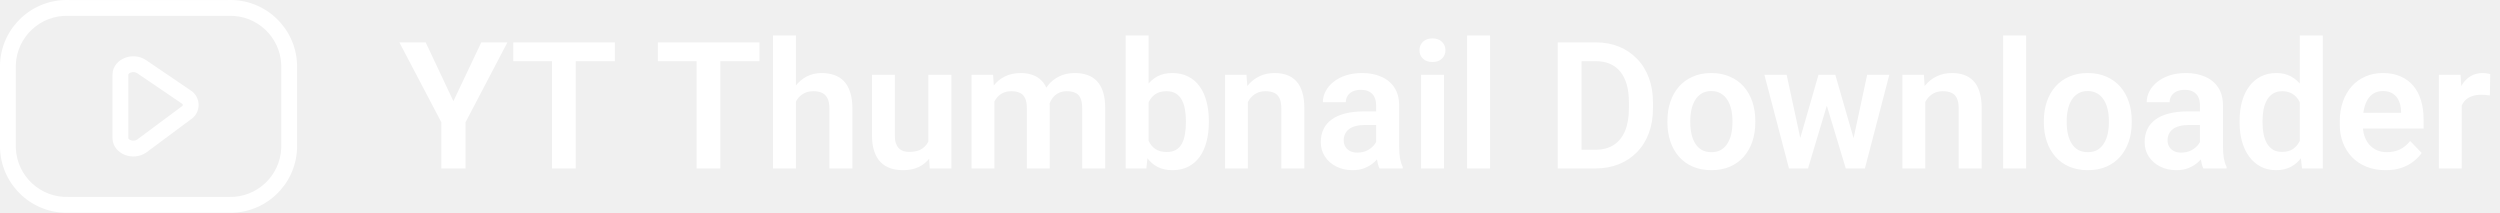
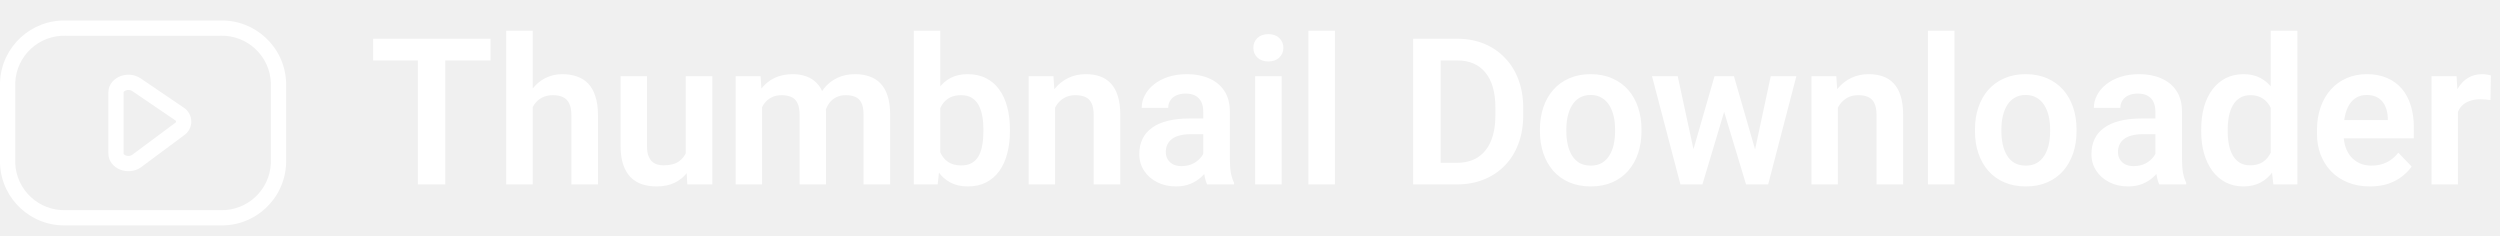
- <svg xmlns="http://www.w3.org/2000/svg" width="282" height="24" viewBox="0 0 282 24" fill="none">
-   <path d="M48.018 4.781L51.143 11.412L54.287 4.781H57.236L52.51 13.795V19H49.785V13.795L45.049 4.781H48.018ZM64.941 4.781V19H62.266V4.781H64.941ZM69.356 4.781V6.9H57.9V4.781H69.356ZM81.25 4.781V19H78.574V4.781H81.25ZM85.664 4.781V6.9H74.209V4.781H85.664ZM89.785 4V19H87.197V4H89.785ZM89.375 13.336H88.613C88.613 12.6 88.711 11.923 88.906 11.305C89.102 10.686 89.378 10.149 89.736 9.693C90.094 9.231 90.521 8.873 91.016 8.619C91.517 8.365 92.07 8.238 92.676 8.238C93.197 8.238 93.669 8.313 94.092 8.463C94.522 8.606 94.889 8.837 95.195 9.156C95.501 9.475 95.736 9.892 95.898 10.406C96.068 10.914 96.152 11.533 96.152 12.262V19H93.555V12.242C93.555 11.754 93.483 11.37 93.34 11.09C93.197 10.803 92.992 10.598 92.725 10.475C92.464 10.351 92.142 10.289 91.758 10.289C91.341 10.289 90.983 10.37 90.684 10.533C90.384 10.69 90.137 10.908 89.941 11.188C89.753 11.467 89.609 11.79 89.512 12.154C89.421 12.519 89.375 12.913 89.375 13.336ZM104.717 16.49V8.434H107.314V19H104.873L104.717 16.49ZM105.049 14.303L105.85 14.283C105.85 14.993 105.771 15.647 105.615 16.246C105.459 16.845 105.215 17.366 104.883 17.809C104.557 18.245 104.144 18.587 103.643 18.834C103.141 19.075 102.549 19.195 101.865 19.195C101.344 19.195 100.869 19.124 100.439 18.98C100.01 18.831 99.639 18.6 99.326 18.287C99.02 17.968 98.783 17.561 98.613 17.066C98.444 16.565 98.359 15.963 98.359 15.26V8.434H100.938V15.279C100.938 15.631 100.977 15.924 101.055 16.158C101.139 16.393 101.253 16.585 101.396 16.734C101.546 16.878 101.719 16.982 101.914 17.047C102.116 17.105 102.331 17.135 102.559 17.135C103.184 17.135 103.675 17.011 104.033 16.764C104.398 16.51 104.658 16.171 104.814 15.748C104.971 15.318 105.049 14.837 105.049 14.303ZM112.168 10.602V19H109.59V8.434H112.021L112.168 10.602ZM111.787 13.336H110.996C110.996 12.6 111.084 11.923 111.26 11.305C111.442 10.686 111.709 10.149 112.061 9.693C112.412 9.231 112.845 8.873 113.359 8.619C113.88 8.365 114.482 8.238 115.166 8.238C115.641 8.238 116.077 8.31 116.475 8.453C116.872 8.59 117.214 8.808 117.5 9.107C117.793 9.4 118.018 9.785 118.174 10.26C118.33 10.729 118.408 11.292 118.408 11.949V19H115.83V12.213C115.83 11.718 115.758 11.331 115.615 11.051C115.479 10.771 115.28 10.575 115.02 10.465C114.759 10.348 114.447 10.289 114.082 10.289C113.678 10.289 113.33 10.37 113.037 10.533C112.751 10.69 112.513 10.908 112.324 11.188C112.142 11.467 112.005 11.79 111.914 12.154C111.829 12.519 111.787 12.913 111.787 13.336ZM118.213 12.857L117.148 13.053C117.155 12.389 117.246 11.767 117.422 11.188C117.598 10.602 117.855 10.091 118.193 9.654C118.538 9.212 118.965 8.867 119.473 8.619C119.987 8.365 120.579 8.238 121.25 8.238C121.771 8.238 122.24 8.313 122.656 8.463C123.079 8.606 123.441 8.837 123.74 9.156C124.04 9.469 124.268 9.876 124.424 10.377C124.587 10.878 124.668 11.49 124.668 12.213V19H122.07V12.203C122.07 11.689 121.999 11.295 121.855 11.021C121.719 10.748 121.52 10.559 121.26 10.455C120.999 10.344 120.693 10.289 120.342 10.289C119.984 10.289 119.671 10.357 119.404 10.494C119.144 10.624 118.923 10.807 118.74 11.041C118.564 11.275 118.431 11.549 118.34 11.861C118.255 12.167 118.213 12.499 118.213 12.857ZM126.973 4H129.561V16.666L129.307 19H126.973V4ZM136.357 13.609V13.815C136.357 14.602 136.27 15.325 136.094 15.982C135.924 16.64 135.667 17.21 135.322 17.691C134.977 18.167 134.548 18.538 134.033 18.805C133.525 19.065 132.93 19.195 132.246 19.195C131.595 19.195 131.029 19.068 130.547 18.814C130.072 18.561 129.671 18.203 129.346 17.74C129.02 17.271 128.76 16.721 128.564 16.09C128.369 15.452 128.223 14.755 128.125 14V13.443C128.223 12.682 128.369 11.985 128.564 11.354C128.76 10.722 129.02 10.172 129.346 9.703C129.671 9.234 130.072 8.873 130.547 8.619C131.022 8.365 131.582 8.238 132.227 8.238C132.917 8.238 133.519 8.372 134.033 8.639C134.554 8.899 134.984 9.27 135.322 9.752C135.667 10.227 135.924 10.794 136.094 11.451C136.27 12.102 136.357 12.822 136.357 13.609ZM133.77 13.815V13.609C133.77 13.16 133.734 12.737 133.662 12.34C133.59 11.936 133.473 11.581 133.311 11.275C133.148 10.969 132.926 10.729 132.646 10.553C132.367 10.377 132.015 10.289 131.592 10.289C131.188 10.289 130.843 10.357 130.557 10.494C130.277 10.631 130.042 10.82 129.854 11.06C129.671 11.301 129.528 11.585 129.424 11.91C129.326 12.236 129.261 12.587 129.229 12.965V14.488C129.274 14.99 129.382 15.442 129.551 15.846C129.72 16.243 129.971 16.559 130.303 16.793C130.641 17.027 131.077 17.145 131.611 17.145C132.028 17.145 132.376 17.063 132.656 16.9C132.936 16.731 133.158 16.497 133.32 16.197C133.483 15.891 133.597 15.537 133.662 15.133C133.734 14.729 133.77 14.29 133.77 13.815ZM140.762 10.69V19H138.184V8.434H140.605L140.762 10.69ZM140.352 13.336H139.59C139.596 12.568 139.701 11.871 139.902 11.246C140.104 10.621 140.387 10.084 140.752 9.635C141.123 9.186 141.562 8.84 142.07 8.6C142.578 8.359 143.145 8.238 143.77 8.238C144.277 8.238 144.736 8.31 145.146 8.453C145.557 8.596 145.908 8.824 146.201 9.137C146.501 9.449 146.729 9.859 146.885 10.367C147.048 10.868 147.129 11.487 147.129 12.223V19H144.531V12.203C144.531 11.721 144.46 11.341 144.316 11.06C144.18 10.781 143.978 10.582 143.711 10.465C143.451 10.348 143.128 10.289 142.744 10.289C142.347 10.289 141.999 10.37 141.699 10.533C141.406 10.69 141.159 10.908 140.957 11.188C140.762 11.467 140.612 11.79 140.508 12.154C140.404 12.519 140.352 12.913 140.352 13.336ZM155.225 16.754V11.881C155.225 11.523 155.163 11.213 155.039 10.953C154.915 10.693 154.727 10.491 154.473 10.348C154.219 10.204 153.896 10.133 153.506 10.133C153.161 10.133 152.858 10.191 152.598 10.309C152.344 10.426 152.148 10.592 152.012 10.807C151.875 11.015 151.807 11.256 151.807 11.529H149.219C149.219 11.093 149.323 10.68 149.531 10.289C149.74 9.892 150.036 9.54 150.42 9.234C150.811 8.922 151.276 8.678 151.816 8.502C152.363 8.326 152.975 8.238 153.652 8.238C154.453 8.238 155.166 8.375 155.791 8.648C156.423 8.915 156.917 9.319 157.275 9.859C157.64 10.4 157.822 11.08 157.822 11.9V16.51C157.822 17.037 157.855 17.49 157.92 17.867C157.992 18.238 158.096 18.561 158.232 18.834V19H155.605C155.482 18.733 155.387 18.395 155.322 17.984C155.257 17.568 155.225 17.158 155.225 16.754ZM155.586 12.565L155.605 14.098H153.975C153.571 14.098 153.216 14.14 152.91 14.225C152.604 14.303 152.354 14.42 152.158 14.576C151.963 14.726 151.816 14.908 151.719 15.123C151.621 15.331 151.572 15.569 151.572 15.836C151.572 16.096 151.631 16.331 151.748 16.539C151.872 16.747 152.048 16.913 152.275 17.037C152.51 17.154 152.783 17.213 153.096 17.213C153.551 17.213 153.949 17.122 154.287 16.939C154.626 16.751 154.889 16.523 155.078 16.256C155.267 15.989 155.368 15.735 155.381 15.494L156.123 16.607C156.032 16.874 155.895 17.158 155.713 17.457C155.531 17.756 155.296 18.037 155.01 18.297C154.723 18.557 154.378 18.772 153.975 18.941C153.571 19.111 153.102 19.195 152.568 19.195C151.885 19.195 151.273 19.059 150.732 18.785C150.192 18.512 149.766 18.137 149.453 17.662C149.141 17.187 148.984 16.646 148.984 16.041C148.984 15.481 149.089 14.986 149.297 14.557C149.505 14.127 149.814 13.766 150.225 13.473C150.635 13.173 151.143 12.949 151.748 12.799C152.36 12.643 153.06 12.565 153.848 12.565H155.586ZM162.881 8.434V19H160.293V8.434H162.881ZM160.117 5.67C160.117 5.286 160.247 4.967 160.508 4.713C160.775 4.459 161.133 4.332 161.582 4.332C162.031 4.332 162.386 4.459 162.646 4.713C162.913 4.967 163.047 5.286 163.047 5.67C163.047 6.048 162.913 6.363 162.646 6.617C162.386 6.871 162.031 6.998 161.582 6.998C161.133 6.998 160.775 6.871 160.508 6.617C160.247 6.363 160.117 6.048 160.117 5.67ZM168.076 4V19H165.488V4H168.076ZM179.961 19H176.895L176.914 16.891H179.961C180.788 16.891 181.481 16.708 182.041 16.344C182.601 15.973 183.024 15.442 183.311 14.752C183.597 14.055 183.74 13.222 183.74 12.252V11.52C183.74 10.771 183.659 10.11 183.496 9.537C183.333 8.964 183.092 8.482 182.773 8.092C182.461 7.701 182.074 7.405 181.611 7.203C181.149 7.001 180.618 6.9 180.02 6.9H176.836V4.781H180.02C180.97 4.781 181.836 4.941 182.617 5.26C183.405 5.579 184.085 6.038 184.658 6.637C185.238 7.229 185.68 7.939 185.986 8.766C186.299 9.592 186.455 10.517 186.455 11.539V12.252C186.455 13.268 186.299 14.192 185.986 15.025C185.68 15.852 185.238 16.562 184.658 17.154C184.085 17.747 183.402 18.203 182.607 18.521C181.813 18.84 180.931 19 179.961 19ZM178.398 4.781V19H175.713V4.781H178.398ZM188.086 13.824V13.619C188.086 12.844 188.197 12.132 188.418 11.48C188.639 10.823 188.962 10.253 189.385 9.771C189.808 9.29 190.326 8.915 190.938 8.648C191.549 8.375 192.246 8.238 193.027 8.238C193.822 8.238 194.525 8.375 195.137 8.648C195.755 8.915 196.276 9.29 196.699 9.771C197.122 10.253 197.445 10.823 197.666 11.48C197.887 12.132 197.998 12.844 197.998 13.619V13.824C197.998 14.592 197.887 15.305 197.666 15.963C197.445 16.614 197.122 17.184 196.699 17.672C196.276 18.154 195.758 18.528 195.146 18.795C194.535 19.062 193.835 19.195 193.047 19.195C192.266 19.195 191.566 19.062 190.947 18.795C190.329 18.528 189.808 18.154 189.385 17.672C188.962 17.184 188.639 16.614 188.418 15.963C188.197 15.305 188.086 14.592 188.086 13.824ZM190.664 13.619V13.824C190.664 14.287 190.71 14.719 190.801 15.123C190.892 15.527 191.032 15.882 191.221 16.188C191.41 16.494 191.654 16.734 191.953 16.91C192.259 17.079 192.624 17.164 193.047 17.164C193.464 17.164 193.822 17.079 194.121 16.91C194.421 16.734 194.665 16.494 194.854 16.188C195.049 15.882 195.192 15.527 195.283 15.123C195.374 14.719 195.42 14.287 195.42 13.824V13.619C195.42 13.163 195.374 12.737 195.283 12.34C195.192 11.936 195.049 11.581 194.854 11.275C194.665 10.963 194.417 10.719 194.111 10.543C193.812 10.361 193.451 10.27 193.027 10.27C192.611 10.27 192.253 10.361 191.953 10.543C191.654 10.719 191.41 10.963 191.221 11.275C191.032 11.581 190.892 11.936 190.801 12.34C190.71 12.737 190.664 13.163 190.664 13.619ZM202.812 16.461L205.127 8.434H206.768L206.279 11.207L203.945 19H202.529L202.812 16.461ZM201.533 8.434L203.271 16.48L203.428 19H201.797L199.023 8.434H201.533ZM208.916 16.363L210.615 8.434H213.115L210.361 19H208.73L208.916 16.363ZM207.021 8.434L209.316 16.383L209.619 19H208.203L205.85 11.207L205.371 8.434H207.021ZM217.168 10.69V19H214.59V8.434H217.012L217.168 10.69ZM216.758 13.336H215.996C216.003 12.568 216.107 11.871 216.309 11.246C216.51 10.621 216.794 10.084 217.158 9.635C217.529 9.186 217.969 8.84 218.477 8.6C218.984 8.359 219.551 8.238 220.176 8.238C220.684 8.238 221.143 8.31 221.553 8.453C221.963 8.596 222.314 8.824 222.607 9.137C222.907 9.449 223.135 9.859 223.291 10.367C223.454 10.868 223.535 11.487 223.535 12.223V19H220.938V12.203C220.938 11.721 220.866 11.341 220.723 11.06C220.586 10.781 220.384 10.582 220.117 10.465C219.857 10.348 219.535 10.289 219.15 10.289C218.753 10.289 218.405 10.37 218.105 10.533C217.812 10.69 217.565 10.908 217.363 11.188C217.168 11.467 217.018 11.79 216.914 12.154C216.81 12.519 216.758 12.913 216.758 13.336ZM228.545 4V19H225.957V4H228.545ZM230.547 13.824V13.619C230.547 12.844 230.658 12.132 230.879 11.48C231.1 10.823 231.423 10.253 231.846 9.771C232.269 9.29 232.786 8.915 233.398 8.648C234.01 8.375 234.707 8.238 235.488 8.238C236.283 8.238 236.986 8.375 237.598 8.648C238.216 8.915 238.737 9.29 239.16 9.771C239.583 10.253 239.906 10.823 240.127 11.48C240.348 12.132 240.459 12.844 240.459 13.619V13.824C240.459 14.592 240.348 15.305 240.127 15.963C239.906 16.614 239.583 17.184 239.16 17.672C238.737 18.154 238.219 18.528 237.607 18.795C236.995 19.062 236.296 19.195 235.508 19.195C234.727 19.195 234.027 19.062 233.408 18.795C232.79 18.528 232.269 18.154 231.846 17.672C231.423 17.184 231.1 16.614 230.879 15.963C230.658 15.305 230.547 14.592 230.547 13.824ZM233.125 13.619V13.824C233.125 14.287 233.171 14.719 233.262 15.123C233.353 15.527 233.493 15.882 233.682 16.188C233.87 16.494 234.115 16.734 234.414 16.91C234.72 17.079 235.085 17.164 235.508 17.164C235.924 17.164 236.283 17.079 236.582 16.91C236.882 16.734 237.126 16.494 237.314 16.188C237.51 15.882 237.653 15.527 237.744 15.123C237.835 14.719 237.881 14.287 237.881 13.824V13.619C237.881 13.163 237.835 12.737 237.744 12.34C237.653 11.936 237.51 11.581 237.314 11.275C237.126 10.963 236.878 10.719 236.572 10.543C236.273 10.361 235.911 10.27 235.488 10.27C235.072 10.27 234.714 10.361 234.414 10.543C234.115 10.719 233.87 10.963 233.682 11.275C233.493 11.581 233.353 11.936 233.262 12.34C233.171 12.737 233.125 13.163 233.125 13.619ZM248.154 16.754V11.881C248.154 11.523 248.092 11.213 247.969 10.953C247.845 10.693 247.656 10.491 247.402 10.348C247.148 10.204 246.826 10.133 246.436 10.133C246.09 10.133 245.788 10.191 245.527 10.309C245.273 10.426 245.078 10.592 244.941 10.807C244.805 11.015 244.736 11.256 244.736 11.529H242.148C242.148 11.093 242.253 10.68 242.461 10.289C242.669 9.892 242.965 9.54 243.35 9.234C243.74 8.922 244.206 8.678 244.746 8.502C245.293 8.326 245.905 8.238 246.582 8.238C247.383 8.238 248.096 8.375 248.721 8.648C249.352 8.915 249.847 9.319 250.205 9.859C250.57 10.4 250.752 11.08 250.752 11.9V16.51C250.752 17.037 250.785 17.49 250.85 17.867C250.921 18.238 251.025 18.561 251.162 18.834V19H248.535C248.411 18.733 248.317 18.395 248.252 17.984C248.187 17.568 248.154 17.158 248.154 16.754ZM248.516 12.565L248.535 14.098H246.904C246.501 14.098 246.146 14.14 245.84 14.225C245.534 14.303 245.283 14.42 245.088 14.576C244.893 14.726 244.746 14.908 244.648 15.123C244.551 15.331 244.502 15.569 244.502 15.836C244.502 16.096 244.561 16.331 244.678 16.539C244.801 16.747 244.977 16.913 245.205 17.037C245.439 17.154 245.713 17.213 246.025 17.213C246.481 17.213 246.878 17.122 247.217 16.939C247.555 16.751 247.819 16.523 248.008 16.256C248.197 15.989 248.298 15.735 248.311 15.494L249.053 16.607C248.962 16.874 248.825 17.158 248.643 17.457C248.46 17.756 248.226 18.037 247.939 18.297C247.653 18.557 247.308 18.772 246.904 18.941C246.501 19.111 246.032 19.195 245.498 19.195C244.814 19.195 244.202 19.059 243.662 18.785C243.122 18.512 242.695 18.137 242.383 17.662C242.07 17.187 241.914 16.646 241.914 16.041C241.914 15.481 242.018 14.986 242.227 14.557C242.435 14.127 242.744 13.766 243.154 13.473C243.564 13.173 244.072 12.949 244.678 12.799C245.29 12.643 245.99 12.565 246.777 12.565H248.516ZM259.414 16.754V4H262.012V19H259.668L259.414 16.754ZM252.627 13.844V13.639C252.627 12.831 252.718 12.099 252.9 11.441C253.089 10.777 253.363 10.208 253.721 9.732C254.079 9.257 254.512 8.889 255.02 8.629C255.534 8.368 256.117 8.238 256.768 8.238C257.399 8.238 257.949 8.365 258.418 8.619C258.893 8.873 259.297 9.234 259.629 9.703C259.967 10.172 260.238 10.729 260.439 11.373C260.641 12.011 260.788 12.714 260.879 13.482V14.039C260.788 14.788 260.641 15.475 260.439 16.1C260.238 16.725 259.967 17.271 259.629 17.74C259.297 18.203 258.893 18.561 258.418 18.814C257.943 19.068 257.386 19.195 256.748 19.195C256.104 19.195 255.524 19.062 255.01 18.795C254.502 18.528 254.069 18.154 253.711 17.672C253.359 17.19 253.089 16.624 252.9 15.973C252.718 15.322 252.627 14.612 252.627 13.844ZM255.215 13.639V13.844C255.215 14.3 255.254 14.726 255.332 15.123C255.41 15.52 255.537 15.872 255.713 16.178C255.889 16.477 256.113 16.712 256.387 16.881C256.667 17.05 257.005 17.135 257.402 17.135C257.91 17.135 258.327 17.024 258.652 16.803C258.984 16.575 259.242 16.266 259.424 15.875C259.606 15.478 259.723 15.032 259.775 14.537V13.004C259.749 12.613 259.681 12.252 259.57 11.92C259.466 11.588 259.316 11.301 259.121 11.06C258.932 10.82 258.698 10.631 258.418 10.494C258.138 10.357 257.806 10.289 257.422 10.289C257.025 10.289 256.686 10.377 256.406 10.553C256.126 10.722 255.898 10.96 255.723 11.266C255.547 11.572 255.417 11.926 255.332 12.33C255.254 12.734 255.215 13.17 255.215 13.639ZM269.092 19.195C268.291 19.195 267.572 19.065 266.934 18.805C266.296 18.544 265.752 18.183 265.303 17.721C264.86 17.252 264.518 16.708 264.277 16.09C264.043 15.465 263.926 14.794 263.926 14.078V13.688C263.926 12.874 264.043 12.135 264.277 11.471C264.512 10.8 264.844 10.224 265.273 9.742C265.703 9.26 266.217 8.889 266.816 8.629C267.415 8.368 268.076 8.238 268.799 8.238C269.548 8.238 270.208 8.365 270.781 8.619C271.354 8.867 271.833 9.218 272.217 9.674C272.601 10.13 272.891 10.676 273.086 11.315C273.281 11.946 273.379 12.646 273.379 13.414V14.498H265.098V12.721H270.84V12.525C270.827 12.115 270.749 11.741 270.605 11.402C270.462 11.057 270.241 10.784 269.941 10.582C269.642 10.374 269.255 10.27 268.779 10.27C268.395 10.27 268.06 10.354 267.773 10.523C267.493 10.686 267.259 10.921 267.07 11.227C266.888 11.526 266.751 11.884 266.66 12.301C266.569 12.717 266.523 13.18 266.523 13.688V14.078C266.523 14.521 266.582 14.931 266.699 15.309C266.823 15.686 267.002 16.015 267.236 16.295C267.477 16.568 267.764 16.783 268.096 16.939C268.434 17.089 268.818 17.164 269.248 17.164C269.788 17.164 270.277 17.06 270.713 16.852C271.156 16.637 271.54 16.321 271.865 15.904L273.164 17.252C272.943 17.578 272.643 17.89 272.266 18.189C271.895 18.489 271.445 18.733 270.918 18.922C270.391 19.104 269.782 19.195 269.092 19.195ZM277.686 10.592V19H275.107V8.434H277.549L277.686 10.592ZM280.898 8.365L280.859 10.768C280.716 10.742 280.553 10.722 280.371 10.709C280.195 10.696 280.029 10.69 279.873 10.69C279.476 10.69 279.128 10.745 278.828 10.855C278.529 10.96 278.278 11.113 278.076 11.315C277.881 11.516 277.731 11.764 277.627 12.057C277.523 12.343 277.464 12.669 277.451 13.033L276.895 12.965C276.895 12.294 276.963 11.672 277.1 11.1C277.236 10.527 277.435 10.025 277.695 9.596C277.956 9.166 278.281 8.834 278.672 8.6C279.069 8.359 279.525 8.238 280.039 8.238C280.182 8.238 280.335 8.251 280.498 8.277C280.667 8.297 280.801 8.326 280.898 8.365Z" fill="white" />
-   <path d="M25.733 0.004C29.871 -0.135 33.346 3.094 33.508 7.234L33.508 7.268V16.732L33.508 16.766C33.346 20.906 29.87 24.136 25.732 23.996H7.777C3.671 24.135 0.217 20.957 0.005 16.863L0.001 16.766C0 16.755 1.57396e-07 16.743 0 16.732V7.268L0.001 7.234L0.005 7.137C0.217 3.044 3.67 -0.134 7.775 0.004H25.733ZM31.724 7.288C31.594 4.157 28.977 1.712 25.851 1.786L25.777 1.788C25.767 1.789 25.756 1.789 25.745 1.789H7.764L7.731 1.788C4.573 1.673 1.916 4.132 1.784 7.288V16.712C1.916 19.868 4.573 22.327 7.731 22.212L7.764 22.211H25.745L25.777 22.212L25.851 22.214C28.977 22.288 31.594 19.843 31.724 16.712V7.288Z" fill="white" />
-   <path d="M12.69 8.43C12.69 7.444 13.399 6.791 14.104 6.522C14.817 6.25 15.727 6.273 16.475 6.781H16.475L21.468 10.174C22.049 10.527 22.405 11.158 22.405 11.84C22.405 12.514 22.057 13.139 21.487 13.494L16.506 17.197C16.496 17.205 16.485 17.212 16.475 17.219C15.727 17.727 14.817 17.751 14.102 17.478C13.396 17.208 12.69 16.553 12.69 15.567V8.43ZM14.474 15.567C14.474 15.59 14.488 15.715 14.739 15.811C14.978 15.902 15.258 15.882 15.461 15.75L20.456 12.037L20.476 12.023C20.496 12.009 20.517 11.995 20.538 11.983L20.547 11.977C20.593 11.946 20.62 11.895 20.62 11.84C20.62 11.785 20.593 11.733 20.547 11.703L20.538 11.697C20.529 11.691 20.52 11.686 20.512 11.681L20.486 11.664L15.472 8.257C15.27 8.12 14.984 8.096 14.739 8.189C14.486 8.286 14.474 8.411 14.474 8.43V15.567Z" fill="white" />
+ <svg xmlns="http://www.w3.org/2000/svg" width="244" height="23" viewBox="0 0 244 23" fill="none">
+   <path d="M43.461 3.781V18H40.785V3.781H43.461ZM47.875 3.781V5.9H36.42V3.781H47.875ZM51.996 3V18H49.408V3H51.996ZM51.586 12.336H50.824C50.824 11.6 50.922 10.923 51.117 10.305C51.312 9.686 51.589 9.149 51.947 8.693C52.305 8.231 52.732 7.873 53.227 7.619C53.728 7.365 54.281 7.238 54.887 7.238C55.408 7.238 55.88 7.313 56.303 7.463C56.732 7.606 57.1 7.837 57.406 8.156C57.712 8.475 57.947 8.892 58.109 9.406C58.279 9.914 58.363 10.533 58.363 11.262V18H55.766V11.242C55.766 10.754 55.694 10.37 55.551 10.09C55.408 9.803 55.203 9.598 54.935 9.475C54.675 9.351 54.353 9.289 53.969 9.289C53.552 9.289 53.194 9.37 52.895 9.533C52.595 9.689 52.348 9.908 52.152 10.188C51.964 10.467 51.82 10.79 51.723 11.154C51.632 11.519 51.586 11.913 51.586 12.336ZM66.928 15.49V7.434H69.525V18H67.084L66.928 15.49ZM67.26 13.303L68.061 13.283C68.061 13.993 67.982 14.647 67.826 15.246C67.67 15.845 67.426 16.366 67.094 16.809C66.768 17.245 66.355 17.587 65.853 17.834C65.352 18.075 64.76 18.195 64.076 18.195C63.555 18.195 63.08 18.124 62.65 17.98C62.221 17.831 61.85 17.6 61.537 17.287C61.231 16.968 60.993 16.561 60.824 16.066C60.655 15.565 60.57 14.963 60.57 14.26V7.434H63.148V14.279C63.148 14.631 63.188 14.924 63.266 15.158C63.35 15.393 63.464 15.585 63.607 15.734C63.757 15.878 63.93 15.982 64.125 16.047C64.327 16.105 64.542 16.135 64.769 16.135C65.394 16.135 65.886 16.011 66.244 15.764C66.609 15.51 66.869 15.171 67.025 14.748C67.182 14.318 67.26 13.837 67.26 13.303ZM74.379 9.602V18H71.801V7.434H74.232L74.379 9.602ZM73.998 12.336H73.207C73.207 11.6 73.295 10.923 73.471 10.305C73.653 9.686 73.92 9.149 74.272 8.693C74.623 8.231 75.056 7.873 75.57 7.619C76.091 7.365 76.693 7.238 77.377 7.238C77.852 7.238 78.288 7.31 78.686 7.453C79.083 7.59 79.424 7.808 79.711 8.107C80.004 8.4 80.228 8.785 80.385 9.26C80.541 9.729 80.619 10.292 80.619 10.949V18H78.041V11.213C78.041 10.718 77.969 10.331 77.826 10.051C77.689 9.771 77.491 9.576 77.231 9.465C76.97 9.348 76.658 9.289 76.293 9.289C75.889 9.289 75.541 9.37 75.248 9.533C74.962 9.689 74.724 9.908 74.535 10.188C74.353 10.467 74.216 10.79 74.125 11.154C74.04 11.519 73.998 11.913 73.998 12.336ZM80.424 11.857L79.359 12.053C79.366 11.389 79.457 10.767 79.633 10.188C79.809 9.602 80.066 9.09 80.404 8.654C80.749 8.212 81.176 7.867 81.684 7.619C82.198 7.365 82.79 7.238 83.461 7.238C83.982 7.238 84.451 7.313 84.867 7.463C85.29 7.606 85.652 7.837 85.951 8.156C86.251 8.469 86.478 8.876 86.635 9.377C86.797 9.878 86.879 10.49 86.879 11.213V18H84.281V11.203C84.281 10.689 84.21 10.295 84.066 10.021C83.93 9.748 83.731 9.559 83.471 9.455C83.21 9.344 82.904 9.289 82.553 9.289C82.195 9.289 81.882 9.357 81.615 9.494C81.355 9.624 81.133 9.807 80.951 10.041C80.775 10.275 80.642 10.549 80.551 10.861C80.466 11.167 80.424 11.499 80.424 11.857ZM89.184 3H91.772V15.666L91.518 18H89.184V3ZM98.568 12.609V12.815C98.568 13.602 98.481 14.325 98.305 14.982C98.135 15.64 97.878 16.21 97.533 16.691C97.188 17.167 96.758 17.538 96.244 17.805C95.736 18.065 95.141 18.195 94.457 18.195C93.806 18.195 93.24 18.068 92.758 17.814C92.283 17.561 91.882 17.203 91.557 16.74C91.231 16.271 90.971 15.721 90.775 15.09C90.58 14.452 90.434 13.755 90.336 13V12.443C90.434 11.682 90.58 10.985 90.775 10.354C90.971 9.722 91.231 9.172 91.557 8.703C91.882 8.234 92.283 7.873 92.758 7.619C93.233 7.365 93.793 7.238 94.438 7.238C95.128 7.238 95.73 7.372 96.244 7.639C96.765 7.899 97.195 8.27 97.533 8.752C97.878 9.227 98.135 9.794 98.305 10.451C98.481 11.102 98.568 11.822 98.568 12.609ZM95.981 12.815V12.609C95.981 12.16 95.945 11.737 95.873 11.34C95.801 10.936 95.684 10.581 95.522 10.275C95.359 9.969 95.137 9.729 94.857 9.553C94.578 9.377 94.226 9.289 93.803 9.289C93.399 9.289 93.054 9.357 92.768 9.494C92.488 9.631 92.253 9.82 92.064 10.06C91.882 10.301 91.739 10.585 91.635 10.91C91.537 11.236 91.472 11.587 91.439 11.965V13.488C91.485 13.99 91.592 14.442 91.762 14.846C91.931 15.243 92.182 15.559 92.514 15.793C92.852 16.027 93.288 16.145 93.822 16.145C94.239 16.145 94.587 16.063 94.867 15.9C95.147 15.731 95.368 15.497 95.531 15.197C95.694 14.891 95.808 14.537 95.873 14.133C95.945 13.729 95.981 13.29 95.981 12.815ZM102.973 9.689V18H100.395V7.434H102.816L102.973 9.689ZM102.562 12.336H101.801C101.807 11.568 101.911 10.871 102.113 10.246C102.315 9.621 102.598 9.084 102.963 8.635C103.334 8.186 103.773 7.84 104.281 7.6C104.789 7.359 105.355 7.238 105.98 7.238C106.488 7.238 106.947 7.31 107.357 7.453C107.768 7.596 108.119 7.824 108.412 8.137C108.712 8.449 108.939 8.859 109.096 9.367C109.258 9.868 109.34 10.487 109.34 11.223V18H106.742V11.203C106.742 10.721 106.671 10.341 106.527 10.06C106.391 9.781 106.189 9.582 105.922 9.465C105.661 9.348 105.339 9.289 104.955 9.289C104.558 9.289 104.21 9.37 103.91 9.533C103.617 9.689 103.37 9.908 103.168 10.188C102.973 10.467 102.823 10.79 102.719 11.154C102.615 11.519 102.562 11.913 102.562 12.336ZM117.436 15.754V10.881C117.436 10.523 117.374 10.213 117.25 9.953C117.126 9.693 116.938 9.491 116.684 9.348C116.43 9.204 116.107 9.133 115.717 9.133C115.372 9.133 115.069 9.191 114.809 9.309C114.555 9.426 114.359 9.592 114.223 9.807C114.086 10.015 114.018 10.256 114.018 10.529H111.43C111.43 10.093 111.534 9.68 111.742 9.289C111.951 8.892 112.247 8.54 112.631 8.234C113.021 7.922 113.487 7.678 114.027 7.502C114.574 7.326 115.186 7.238 115.863 7.238C116.664 7.238 117.377 7.375 118.002 7.648C118.633 7.915 119.128 8.319 119.486 8.859C119.851 9.4 120.033 10.08 120.033 10.9V15.51C120.033 16.037 120.066 16.49 120.131 16.867C120.202 17.238 120.307 17.561 120.443 17.834V18H117.816C117.693 17.733 117.598 17.395 117.533 16.984C117.468 16.568 117.436 16.158 117.436 15.754ZM117.797 11.565L117.816 13.098H116.186C115.782 13.098 115.427 13.14 115.121 13.225C114.815 13.303 114.564 13.42 114.369 13.576C114.174 13.726 114.027 13.908 113.93 14.123C113.832 14.331 113.783 14.569 113.783 14.836C113.783 15.096 113.842 15.331 113.959 15.539C114.083 15.747 114.258 15.913 114.486 16.037C114.721 16.154 114.994 16.213 115.307 16.213C115.762 16.213 116.16 16.122 116.498 15.94C116.837 15.751 117.1 15.523 117.289 15.256C117.478 14.989 117.579 14.735 117.592 14.494L118.334 15.607C118.243 15.874 118.106 16.158 117.924 16.457C117.742 16.756 117.507 17.037 117.221 17.297C116.934 17.557 116.589 17.772 116.186 17.941C115.782 18.111 115.313 18.195 114.779 18.195C114.096 18.195 113.484 18.059 112.943 17.785C112.403 17.512 111.977 17.137 111.664 16.662C111.352 16.187 111.195 15.646 111.195 15.041C111.195 14.481 111.299 13.986 111.508 13.557C111.716 13.127 112.025 12.766 112.436 12.473C112.846 12.173 113.354 11.949 113.959 11.799C114.571 11.643 115.271 11.565 116.059 11.565H117.797ZM125.092 7.434V18H122.504V7.434H125.092ZM122.328 4.67C122.328 4.286 122.458 3.967 122.719 3.713C122.986 3.459 123.344 3.332 123.793 3.332C124.242 3.332 124.597 3.459 124.857 3.713C125.124 3.967 125.258 4.286 125.258 4.67C125.258 5.048 125.124 5.363 124.857 5.617C124.597 5.871 124.242 5.998 123.793 5.998C123.344 5.998 122.986 5.871 122.719 5.617C122.458 5.363 122.328 5.048 122.328 4.67ZM130.287 3V18H127.699V3H130.287ZM142.172 18H139.105L139.125 15.891H142.172C142.999 15.891 143.692 15.708 144.252 15.344C144.812 14.973 145.235 14.442 145.521 13.752C145.808 13.055 145.951 12.222 145.951 11.252V10.52C145.951 9.771 145.87 9.11 145.707 8.537C145.544 7.964 145.303 7.482 144.984 7.092C144.672 6.701 144.285 6.405 143.822 6.203C143.36 6.001 142.829 5.9 142.23 5.9H139.047V3.781H142.23C143.181 3.781 144.047 3.941 144.828 4.26C145.616 4.579 146.296 5.038 146.869 5.637C147.449 6.229 147.891 6.939 148.197 7.766C148.51 8.592 148.666 9.517 148.666 10.539V11.252C148.666 12.268 148.51 13.192 148.197 14.025C147.891 14.852 147.449 15.562 146.869 16.154C146.296 16.747 145.613 17.203 144.818 17.521C144.024 17.84 143.142 18 142.172 18ZM140.609 3.781V18H137.924V3.781H140.609ZM150.297 12.824V12.619C150.297 11.844 150.408 11.132 150.629 10.48C150.85 9.823 151.173 9.253 151.596 8.771C152.019 8.29 152.536 7.915 153.148 7.648C153.76 7.375 154.457 7.238 155.238 7.238C156.033 7.238 156.736 7.375 157.348 7.648C157.966 7.915 158.487 8.29 158.91 8.771C159.333 9.253 159.656 9.823 159.877 10.48C160.098 11.132 160.209 11.844 160.209 12.619V12.824C160.209 13.592 160.098 14.305 159.877 14.963C159.656 15.614 159.333 16.184 158.91 16.672C158.487 17.154 157.969 17.528 157.357 17.795C156.745 18.062 156.046 18.195 155.258 18.195C154.477 18.195 153.777 18.062 153.158 17.795C152.54 17.528 152.019 17.154 151.596 16.672C151.173 16.184 150.85 15.614 150.629 14.963C150.408 14.305 150.297 13.592 150.297 12.824ZM152.875 12.619V12.824C152.875 13.287 152.921 13.719 153.012 14.123C153.103 14.527 153.243 14.882 153.432 15.188C153.62 15.493 153.865 15.734 154.164 15.91C154.47 16.079 154.835 16.164 155.258 16.164C155.674 16.164 156.033 16.079 156.332 15.91C156.632 15.734 156.876 15.493 157.064 15.188C157.26 14.882 157.403 14.527 157.494 14.123C157.585 13.719 157.631 13.287 157.631 12.824V12.619C157.631 12.163 157.585 11.737 157.494 11.34C157.403 10.936 157.26 10.581 157.064 10.275C156.876 9.963 156.628 9.719 156.322 9.543C156.023 9.361 155.661 9.27 155.238 9.27C154.822 9.27 154.464 9.361 154.164 9.543C153.865 9.719 153.62 9.963 153.432 10.275C153.243 10.581 153.103 10.936 153.012 11.34C152.921 11.737 152.875 12.163 152.875 12.619ZM165.023 15.461L167.338 7.434H168.979L168.49 10.207L166.156 18H164.74L165.023 15.461ZM163.744 7.434L165.482 15.48L165.639 18H164.008L161.234 7.434H163.744ZM171.127 15.363L172.826 7.434H175.326L172.572 18H170.941L171.127 15.363ZM169.232 7.434L171.527 15.383L171.83 18H170.414L168.061 10.207L167.582 7.434H169.232ZM179.379 9.689V18H176.801V7.434H179.223L179.379 9.689ZM178.969 12.336H178.207C178.214 11.568 178.318 10.871 178.52 10.246C178.721 9.621 179.005 9.084 179.369 8.635C179.74 8.186 180.18 7.84 180.688 7.6C181.195 7.359 181.762 7.238 182.387 7.238C182.895 7.238 183.354 7.31 183.764 7.453C184.174 7.596 184.525 7.824 184.818 8.137C185.118 8.449 185.346 8.859 185.502 9.367C185.665 9.868 185.746 10.487 185.746 11.223V18H183.148V11.203C183.148 10.721 183.077 10.341 182.934 10.06C182.797 9.781 182.595 9.582 182.328 9.465C182.068 9.348 181.745 9.289 181.361 9.289C180.964 9.289 180.616 9.37 180.316 9.533C180.023 9.689 179.776 9.908 179.574 10.188C179.379 10.467 179.229 10.79 179.125 11.154C179.021 11.519 178.969 11.913 178.969 12.336ZM190.756 3V18H188.168V3H190.756ZM192.758 12.824V12.619C192.758 11.844 192.868 11.132 193.09 10.48C193.311 9.823 193.633 9.253 194.057 8.771C194.48 8.29 194.997 7.915 195.609 7.648C196.221 7.375 196.918 7.238 197.699 7.238C198.493 7.238 199.197 7.375 199.809 7.648C200.427 7.915 200.948 8.29 201.371 8.771C201.794 9.253 202.117 9.823 202.338 10.48C202.559 11.132 202.67 11.844 202.67 12.619V12.824C202.67 13.592 202.559 14.305 202.338 14.963C202.117 15.614 201.794 16.184 201.371 16.672C200.948 17.154 200.43 17.528 199.818 17.795C199.206 18.062 198.507 18.195 197.719 18.195C196.938 18.195 196.238 18.062 195.619 17.795C195.001 17.528 194.48 17.154 194.057 16.672C193.633 16.184 193.311 15.614 193.09 14.963C192.868 14.305 192.758 13.592 192.758 12.824ZM195.336 12.619V12.824C195.336 13.287 195.382 13.719 195.473 14.123C195.564 14.527 195.704 14.882 195.893 15.188C196.081 15.493 196.326 15.734 196.625 15.91C196.931 16.079 197.296 16.164 197.719 16.164C198.135 16.164 198.493 16.079 198.793 15.91C199.092 15.734 199.337 15.493 199.525 15.188C199.721 14.882 199.864 14.527 199.955 14.123C200.046 13.719 200.092 13.287 200.092 12.824V12.619C200.092 12.163 200.046 11.737 199.955 11.34C199.864 10.936 199.721 10.581 199.525 10.275C199.337 9.963 199.089 9.719 198.783 9.543C198.484 9.361 198.122 9.27 197.699 9.27C197.283 9.27 196.924 9.361 196.625 9.543C196.326 9.719 196.081 9.963 195.893 10.275C195.704 10.581 195.564 10.936 195.473 11.34C195.382 11.737 195.336 12.163 195.336 12.619ZM210.365 15.754V10.881C210.365 10.523 210.303 10.213 210.18 9.953C210.056 9.693 209.867 9.491 209.613 9.348C209.359 9.204 209.037 9.133 208.646 9.133C208.301 9.133 207.999 9.191 207.738 9.309C207.484 9.426 207.289 9.592 207.152 9.807C207.016 10.015 206.947 10.256 206.947 10.529H204.359C204.359 10.093 204.464 9.68 204.672 9.289C204.88 8.892 205.176 8.54 205.561 8.234C205.951 7.922 206.417 7.678 206.957 7.502C207.504 7.326 208.116 7.238 208.793 7.238C209.594 7.238 210.307 7.375 210.932 7.648C211.563 7.915 212.058 8.319 212.416 8.859C212.781 9.4 212.963 10.08 212.963 10.9V15.51C212.963 16.037 212.995 16.49 213.061 16.867C213.132 17.238 213.236 17.561 213.373 17.834V18H210.746C210.622 17.733 210.528 17.395 210.463 16.984C210.398 16.568 210.365 16.158 210.365 15.754ZM210.727 11.565L210.746 13.098H209.115C208.712 13.098 208.357 13.14 208.051 13.225C207.745 13.303 207.494 13.42 207.299 13.576C207.104 13.726 206.957 13.908 206.859 14.123C206.762 14.331 206.713 14.569 206.713 14.836C206.713 15.096 206.771 15.331 206.889 15.539C207.012 15.747 207.188 15.913 207.416 16.037C207.65 16.154 207.924 16.213 208.236 16.213C208.692 16.213 209.089 16.122 209.428 15.94C209.766 15.751 210.03 15.523 210.219 15.256C210.408 14.989 210.508 14.735 210.521 14.494L211.264 15.607C211.173 15.874 211.036 16.158 210.854 16.457C210.671 16.756 210.437 17.037 210.15 17.297C209.864 17.557 209.519 17.772 209.115 17.941C208.712 18.111 208.243 18.195 207.709 18.195C207.025 18.195 206.413 18.059 205.873 17.785C205.333 17.512 204.906 17.137 204.594 16.662C204.281 16.187 204.125 15.646 204.125 15.041C204.125 14.481 204.229 13.986 204.438 13.557C204.646 13.127 204.955 12.766 205.365 12.473C205.775 12.173 206.283 11.949 206.889 11.799C207.501 11.643 208.201 11.565 208.988 11.565H210.727ZM221.625 15.754V3H224.223V18H221.879L221.625 15.754ZM214.838 12.844V12.639C214.838 11.831 214.929 11.099 215.111 10.441C215.3 9.777 215.574 9.208 215.932 8.732C216.29 8.257 216.723 7.889 217.23 7.629C217.745 7.368 218.327 7.238 218.979 7.238C219.61 7.238 220.16 7.365 220.629 7.619C221.104 7.873 221.508 8.234 221.84 8.703C222.178 9.172 222.449 9.729 222.65 10.373C222.852 11.011 222.999 11.714 223.09 12.482V13.039C222.999 13.788 222.852 14.475 222.65 15.1C222.449 15.725 222.178 16.271 221.84 16.74C221.508 17.203 221.104 17.561 220.629 17.814C220.154 18.068 219.597 18.195 218.959 18.195C218.314 18.195 217.735 18.062 217.221 17.795C216.713 17.528 216.28 17.154 215.922 16.672C215.57 16.19 215.3 15.624 215.111 14.973C214.929 14.322 214.838 13.612 214.838 12.844ZM217.426 12.639V12.844C217.426 13.3 217.465 13.726 217.543 14.123C217.621 14.52 217.748 14.872 217.924 15.178C218.1 15.477 218.324 15.712 218.598 15.881C218.878 16.05 219.216 16.135 219.613 16.135C220.121 16.135 220.538 16.024 220.863 15.803C221.195 15.575 221.452 15.266 221.635 14.875C221.817 14.478 221.934 14.032 221.986 13.537V12.004C221.96 11.613 221.892 11.252 221.781 10.92C221.677 10.588 221.527 10.301 221.332 10.06C221.143 9.82 220.909 9.631 220.629 9.494C220.349 9.357 220.017 9.289 219.633 9.289C219.236 9.289 218.897 9.377 218.617 9.553C218.337 9.722 218.109 9.96 217.934 10.266C217.758 10.572 217.628 10.926 217.543 11.33C217.465 11.734 217.426 12.17 217.426 12.639ZM231.303 18.195C230.502 18.195 229.783 18.065 229.145 17.805C228.507 17.544 227.963 17.183 227.514 16.721C227.071 16.252 226.729 15.708 226.488 15.09C226.254 14.465 226.137 13.794 226.137 13.078V12.688C226.137 11.874 226.254 11.135 226.488 10.471C226.723 9.8 227.055 9.224 227.484 8.742C227.914 8.26 228.428 7.889 229.027 7.629C229.626 7.368 230.287 7.238 231.01 7.238C231.758 7.238 232.419 7.365 232.992 7.619C233.565 7.867 234.044 8.218 234.428 8.674C234.812 9.13 235.102 9.676 235.297 10.315C235.492 10.946 235.59 11.646 235.59 12.414V13.498H227.309V11.721H233.051V11.525C233.038 11.115 232.96 10.741 232.816 10.402C232.673 10.057 232.452 9.784 232.152 9.582C231.853 9.374 231.465 9.27 230.99 9.27C230.606 9.27 230.271 9.354 229.984 9.523C229.704 9.686 229.47 9.921 229.281 10.227C229.099 10.526 228.962 10.884 228.871 11.301C228.78 11.717 228.734 12.18 228.734 12.688V13.078C228.734 13.521 228.793 13.931 228.91 14.309C229.034 14.686 229.213 15.015 229.447 15.295C229.688 15.568 229.975 15.783 230.307 15.94C230.645 16.089 231.029 16.164 231.459 16.164C231.999 16.164 232.488 16.06 232.924 15.852C233.367 15.637 233.751 15.321 234.076 14.904L235.375 16.252C235.154 16.578 234.854 16.89 234.477 17.189C234.105 17.489 233.656 17.733 233.129 17.922C232.602 18.104 231.993 18.195 231.303 18.195ZM239.896 9.592V18H237.318V7.434H239.76L239.896 9.592ZM243.109 7.365L243.07 9.768C242.927 9.742 242.764 9.722 242.582 9.709C242.406 9.696 242.24 9.689 242.084 9.689C241.687 9.689 241.339 9.745 241.039 9.855C240.74 9.96 240.489 10.113 240.287 10.315C240.092 10.516 239.942 10.764 239.838 11.057C239.734 11.343 239.675 11.669 239.662 12.033L239.105 11.965C239.105 11.294 239.174 10.672 239.311 10.1C239.447 9.527 239.646 9.025 239.906 8.596C240.167 8.166 240.492 7.834 240.883 7.6C241.28 7.359 241.736 7.238 242.25 7.238C242.393 7.238 242.546 7.251 242.709 7.277C242.878 7.297 243.012 7.326 243.109 7.365Z" fill="white" />
+   <path d="M21.444 2.004C24.892 1.887 27.788 4.578 27.923 8.028L27.924 8.057V15.943L27.923 15.972C27.788 19.422 24.892 22.113 21.443 21.996H6.481C3.059 22.112 0.181 19.464 0.004 16.053L0.001 15.972C0 15.962 1.31164e-07 15.953 0 15.943V8.057L0.001 8.028L0.004 7.947C0.181 4.537 3.058 1.888 6.48 2.004H21.444ZM26.437 8.073C26.328 5.464 24.148 3.426 21.543 3.488L21.481 3.49C21.472 3.491 21.463 3.491 21.454 3.491H6.47L6.443 3.49C3.81 3.394 1.597 5.443 1.487 8.073V15.927C1.597 18.557 3.81 20.606 6.443 20.51L6.47 20.509H21.454L21.481 20.51L21.543 20.512C24.148 20.573 26.328 18.536 26.437 15.927V8.073Z" fill="white" />
+   <path d="M10.575 9.025C10.575 8.203 11.165 7.659 11.753 7.435C12.348 7.208 13.106 7.227 13.729 7.651H13.729L17.89 10.478C18.374 10.772 18.671 11.298 18.671 11.867C18.671 12.428 18.381 12.949 17.906 13.245L13.755 16.331C13.746 16.337 13.738 16.343 13.729 16.349C13.106 16.772 12.347 16.793 11.752 16.565C11.163 16.34 10.575 15.794 10.575 14.973V9.025ZM12.062 14.973C12.062 14.992 12.074 15.096 12.283 15.176C12.482 15.252 12.715 15.235 12.884 15.125L17.046 12.031L17.063 12.019C17.08 12.007 17.097 11.996 17.115 11.986L17.123 11.981C17.16 11.955 17.183 11.913 17.183 11.867C17.183 11.821 17.16 11.778 17.123 11.752L17.115 11.747C17.108 11.743 17.1 11.739 17.093 11.734L17.072 11.72L12.894 8.881C12.725 8.766 12.487 8.747 12.283 8.824C12.072 8.905 12.062 9.009 12.062 9.025V14.973Z" fill="white" />
</svg>
